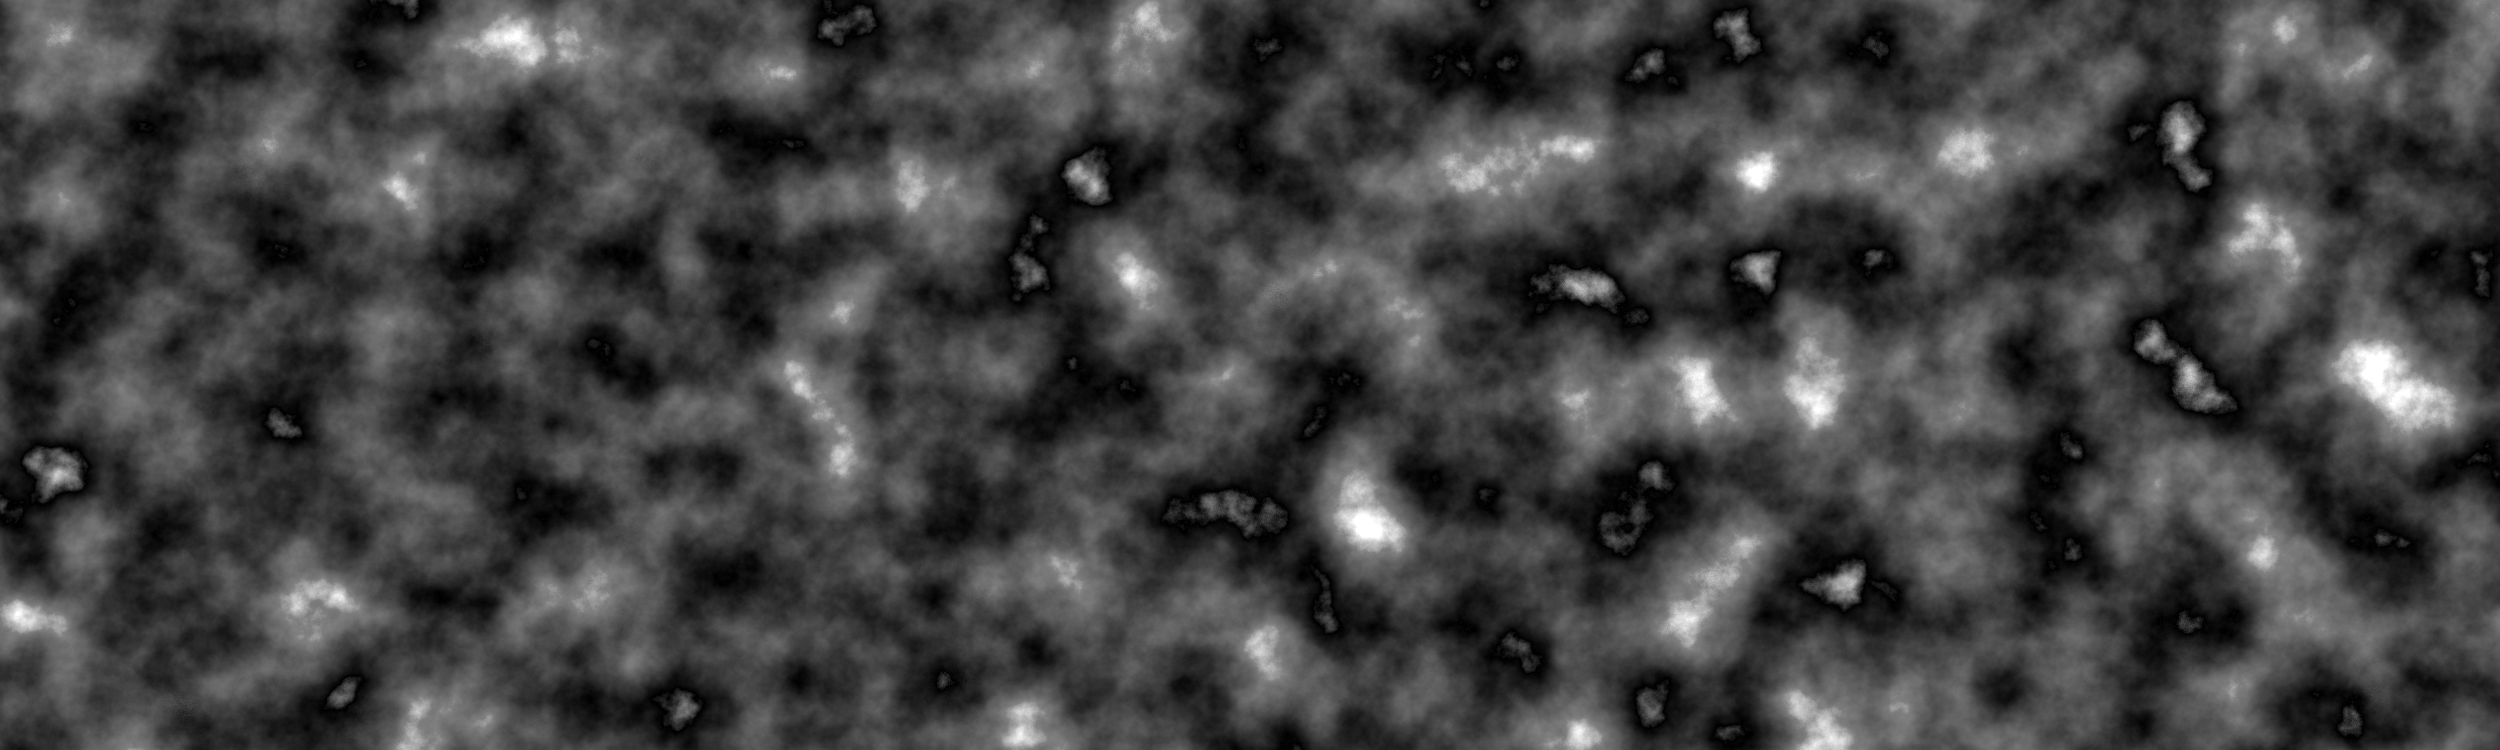
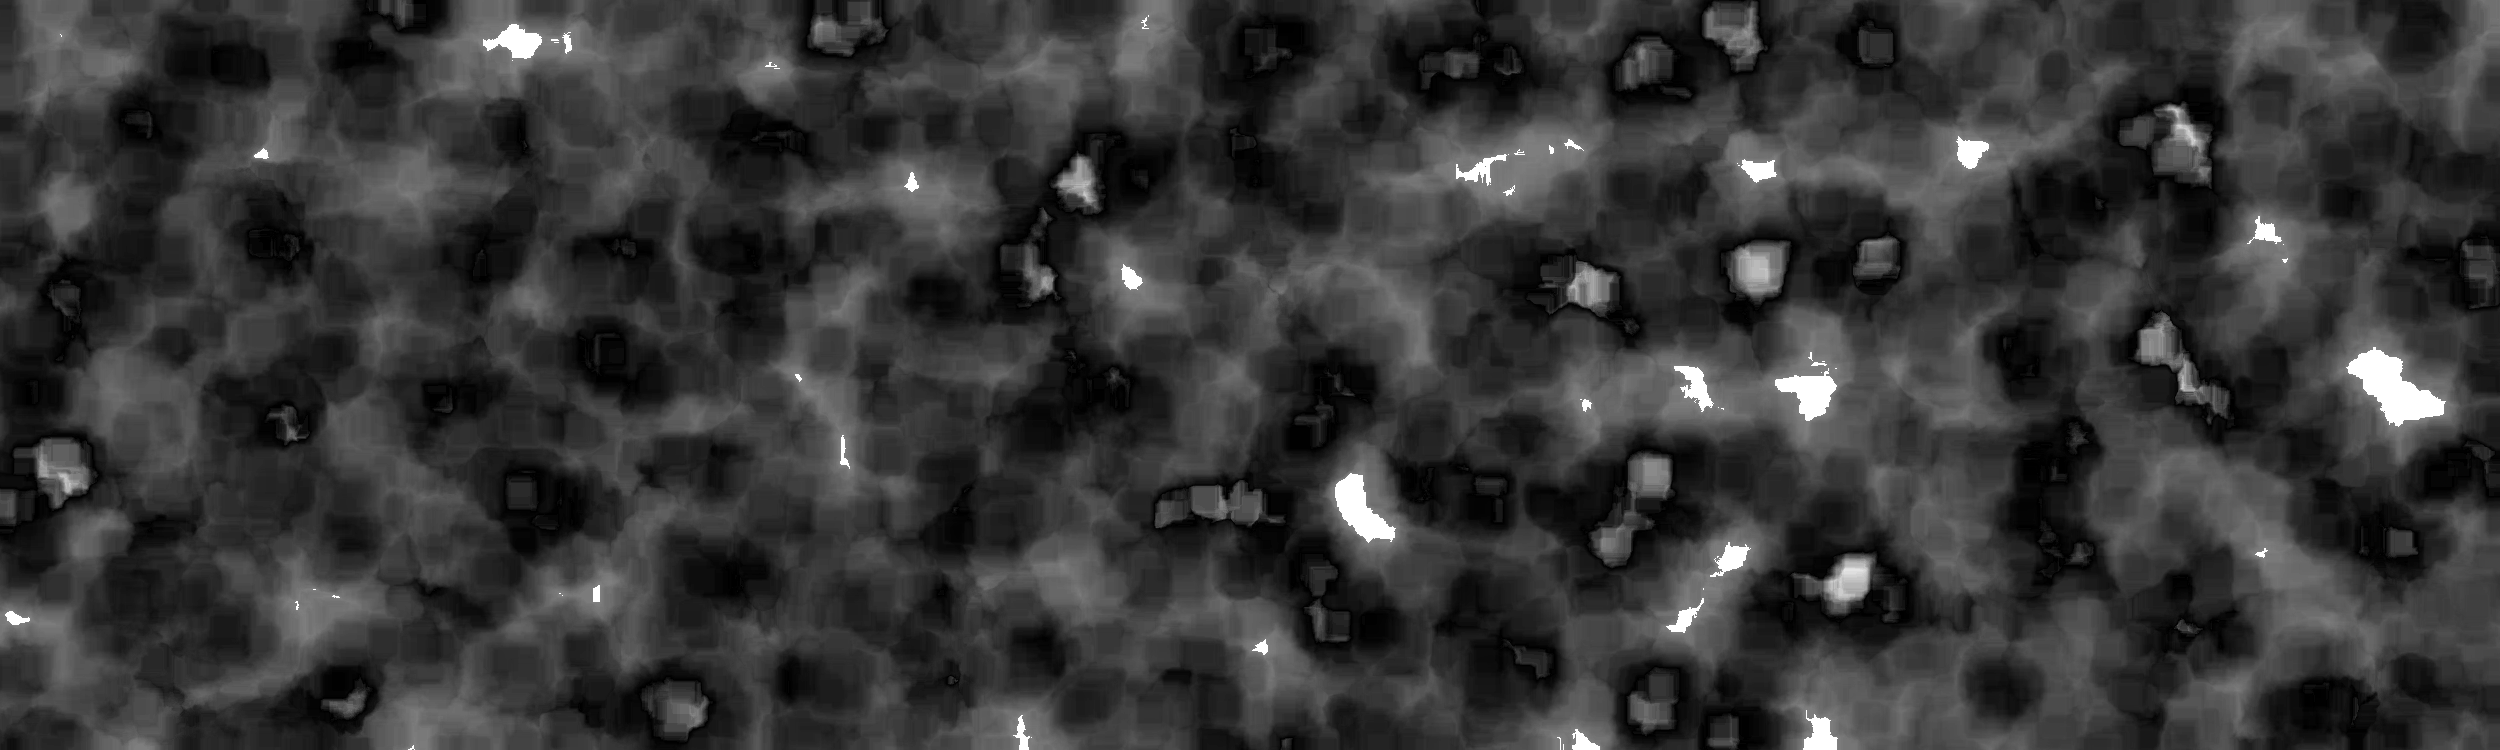
<svg viewBox="0 0 250 75">
  <defs>
    <filter id="grain">
      <feTurbulence type="fractalNoise" baseFrequency="0.09" numOctaves="6" stitchTiles="stitch" seed="1" />
      <feBlend in="SourceGraphic" in2="grain" mode="multiply" />
+       <feMorphology operator="dilate" radius="1" />
      <feColorMatrix type="luminanceToAlpha" />
      <feComponentTransfer>
-         <feFuncA type="table" tableValues="-1 0.5 1 -1" />
+         <feFuncA type="table" tableValues="-50 0.5 1 -1" />
      </feComponentTransfer>
    </filter>
  </defs>
  <rect id="rect" x="0" y="0" width="250" height="75" fill="transparent" style="filter:url(#grain)" />
</svg>
